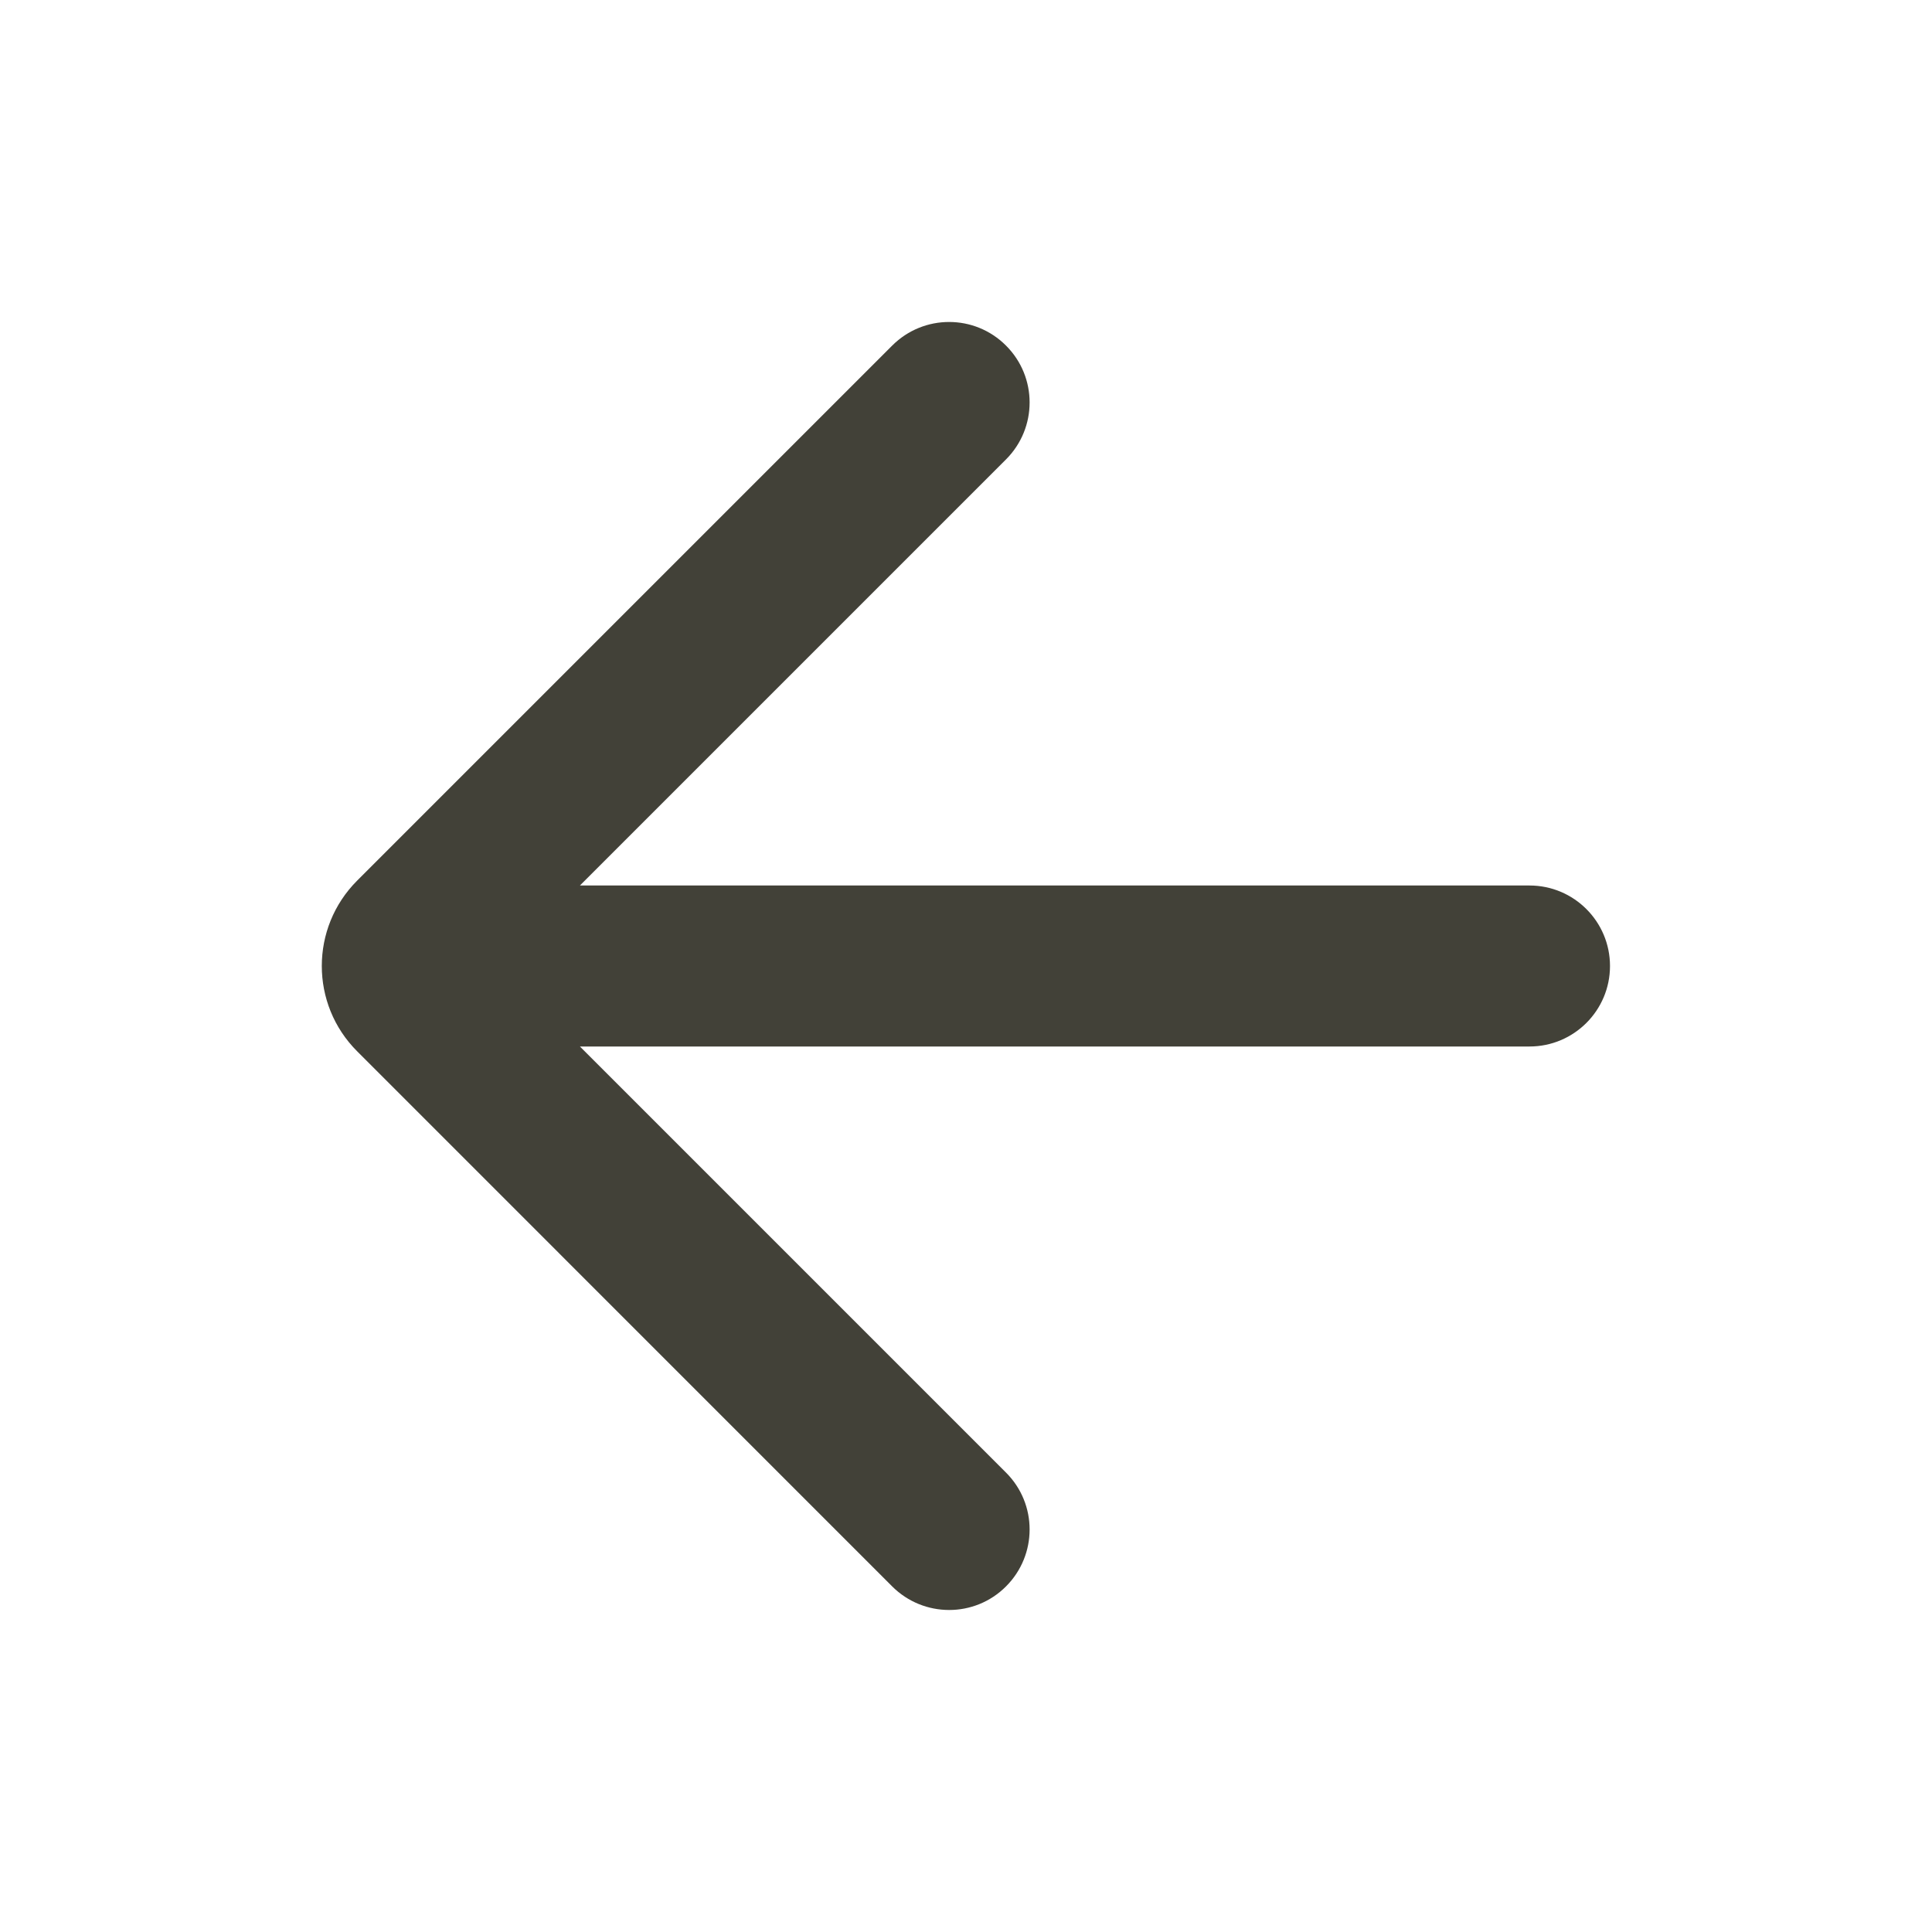
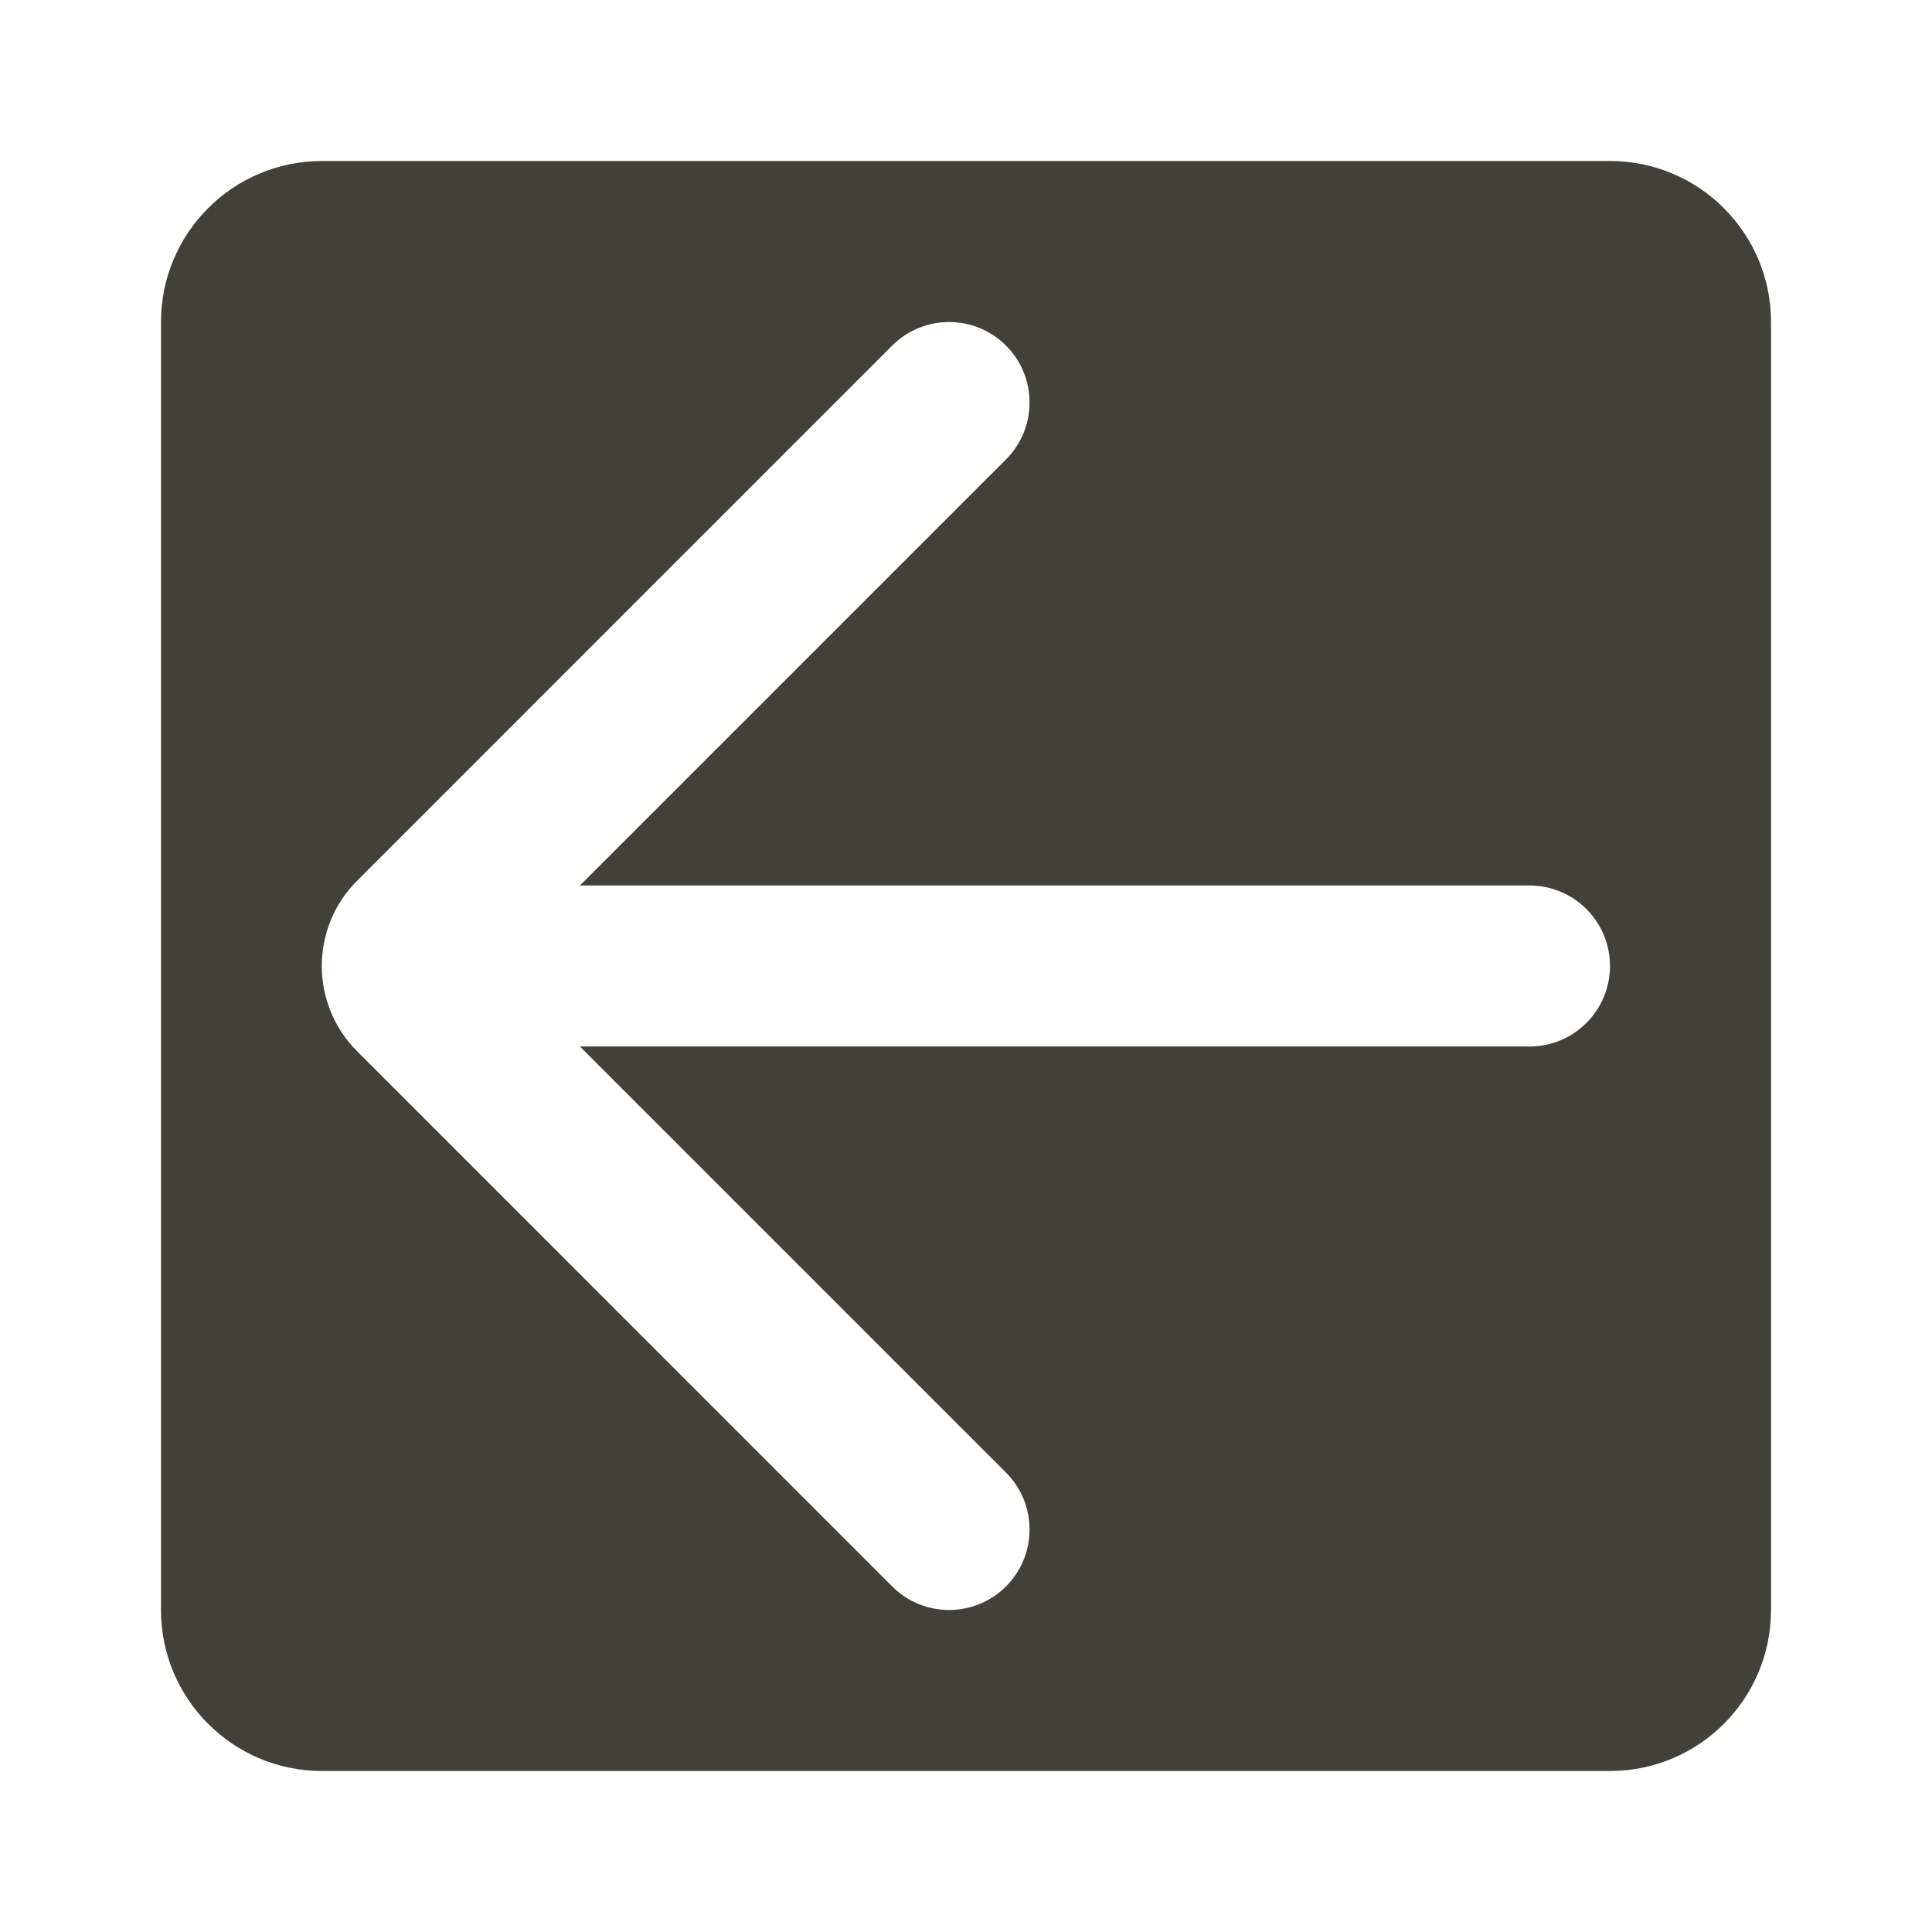
<svg xmlns="http://www.w3.org/2000/svg" width="24" height="24" viewBox="0 0 24 24" fill="none">
-   <path d="M4.437 13.06C3.851 12.475 3.851 11.525 4.437 10.939L11.083 4.293C11.474 3.902 12.107 3.902 12.497 4.293C12.888 4.683 12.888 5.316 12.497 5.707L7.204 11H19C19.552 11 20 11.448 20 12C20 12.552 19.552 13 19 13H7.204L12.497 18.293C12.888 18.683 12.888 19.316 12.497 19.707C12.107 20.098 11.474 20.097 11.083 19.707L4.437 13.06Z" fill="#424138" />
+   <path fill-rule="evenodd" clip-rule="evenodd" d="M20 2C21.105 2 22 2.895 22 4V20C22 21.105 21.105 22 20 22H4C2.895 22 2 21.105 2 20V4C2 2.895 2.895 2 4 2H20ZM12.497 4.293C12.107 3.903 11.473 3.903 11.083 4.293L4.437 10.94C3.851 11.525 3.851 12.475 4.437 13.06L11.083 19.707C11.473 20.098 12.107 20.097 12.497 19.707C12.887 19.317 12.887 18.683 12.497 18.293L7.204 13H19C19.552 13 20 12.552 20 12C20 11.448 19.552 11 19 11H7.204L12.497 5.707C12.887 5.317 12.887 4.683 12.497 4.293Z" fill="#424138" />
</svg>
